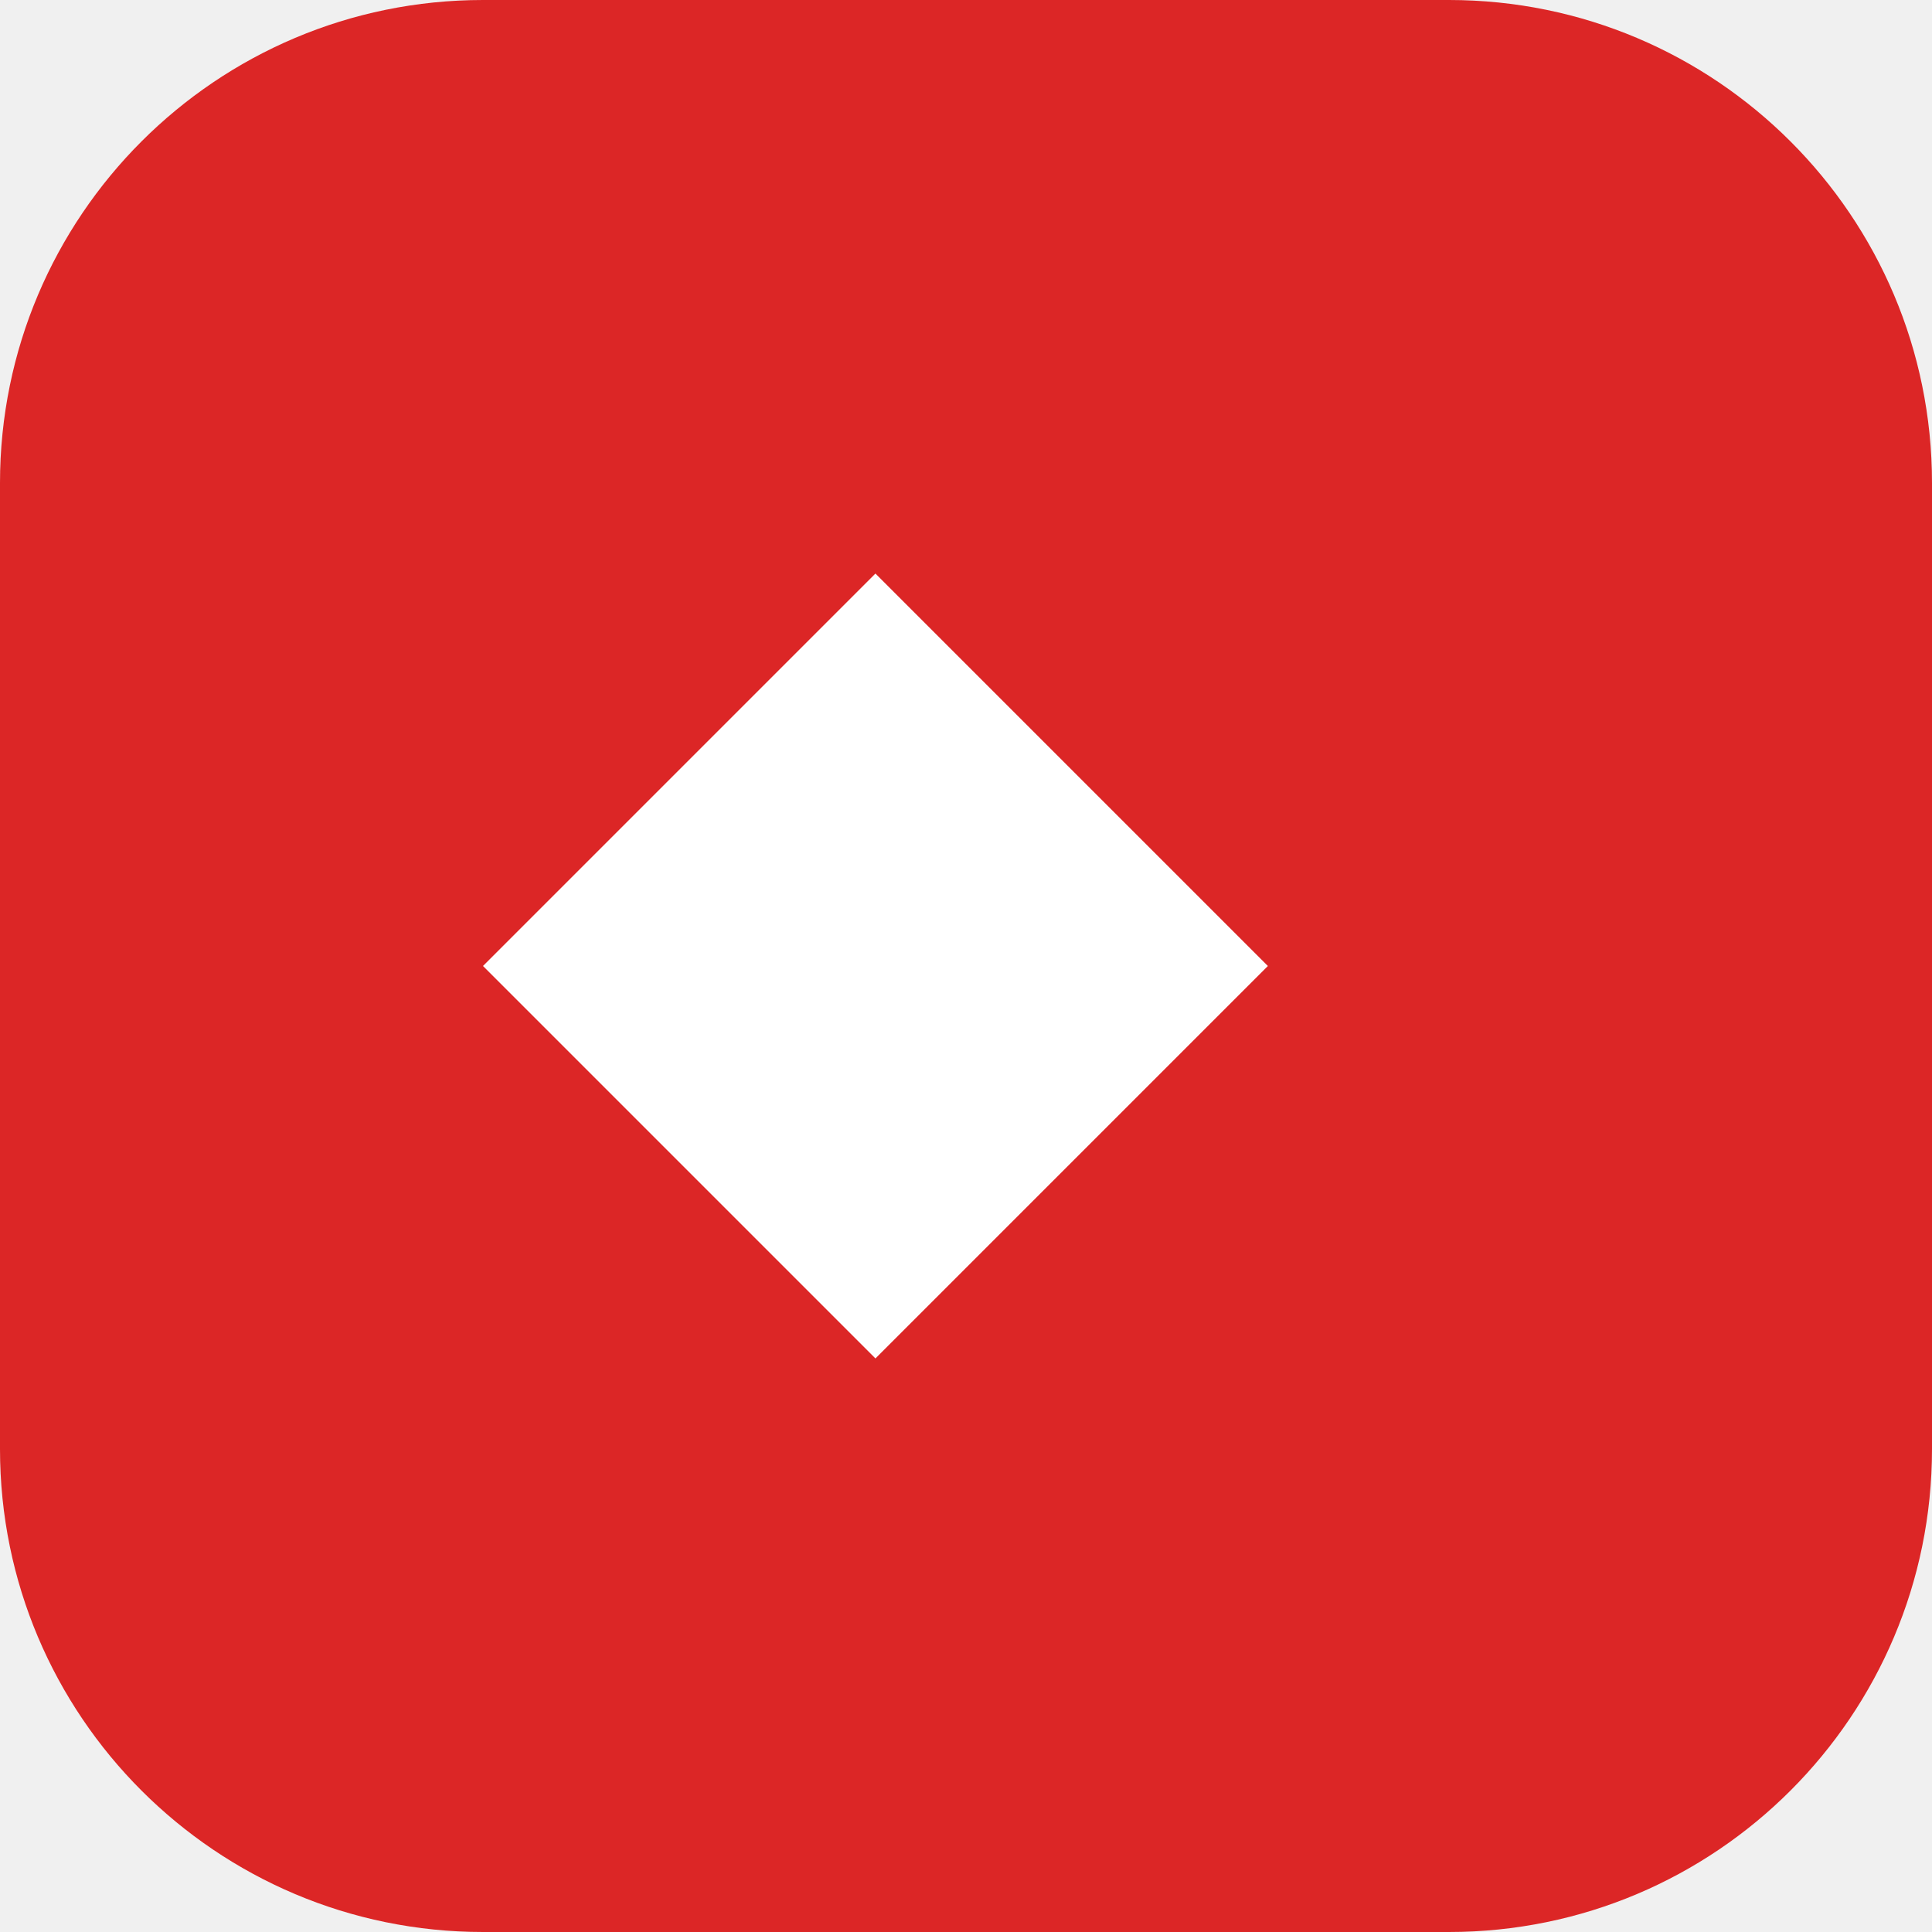
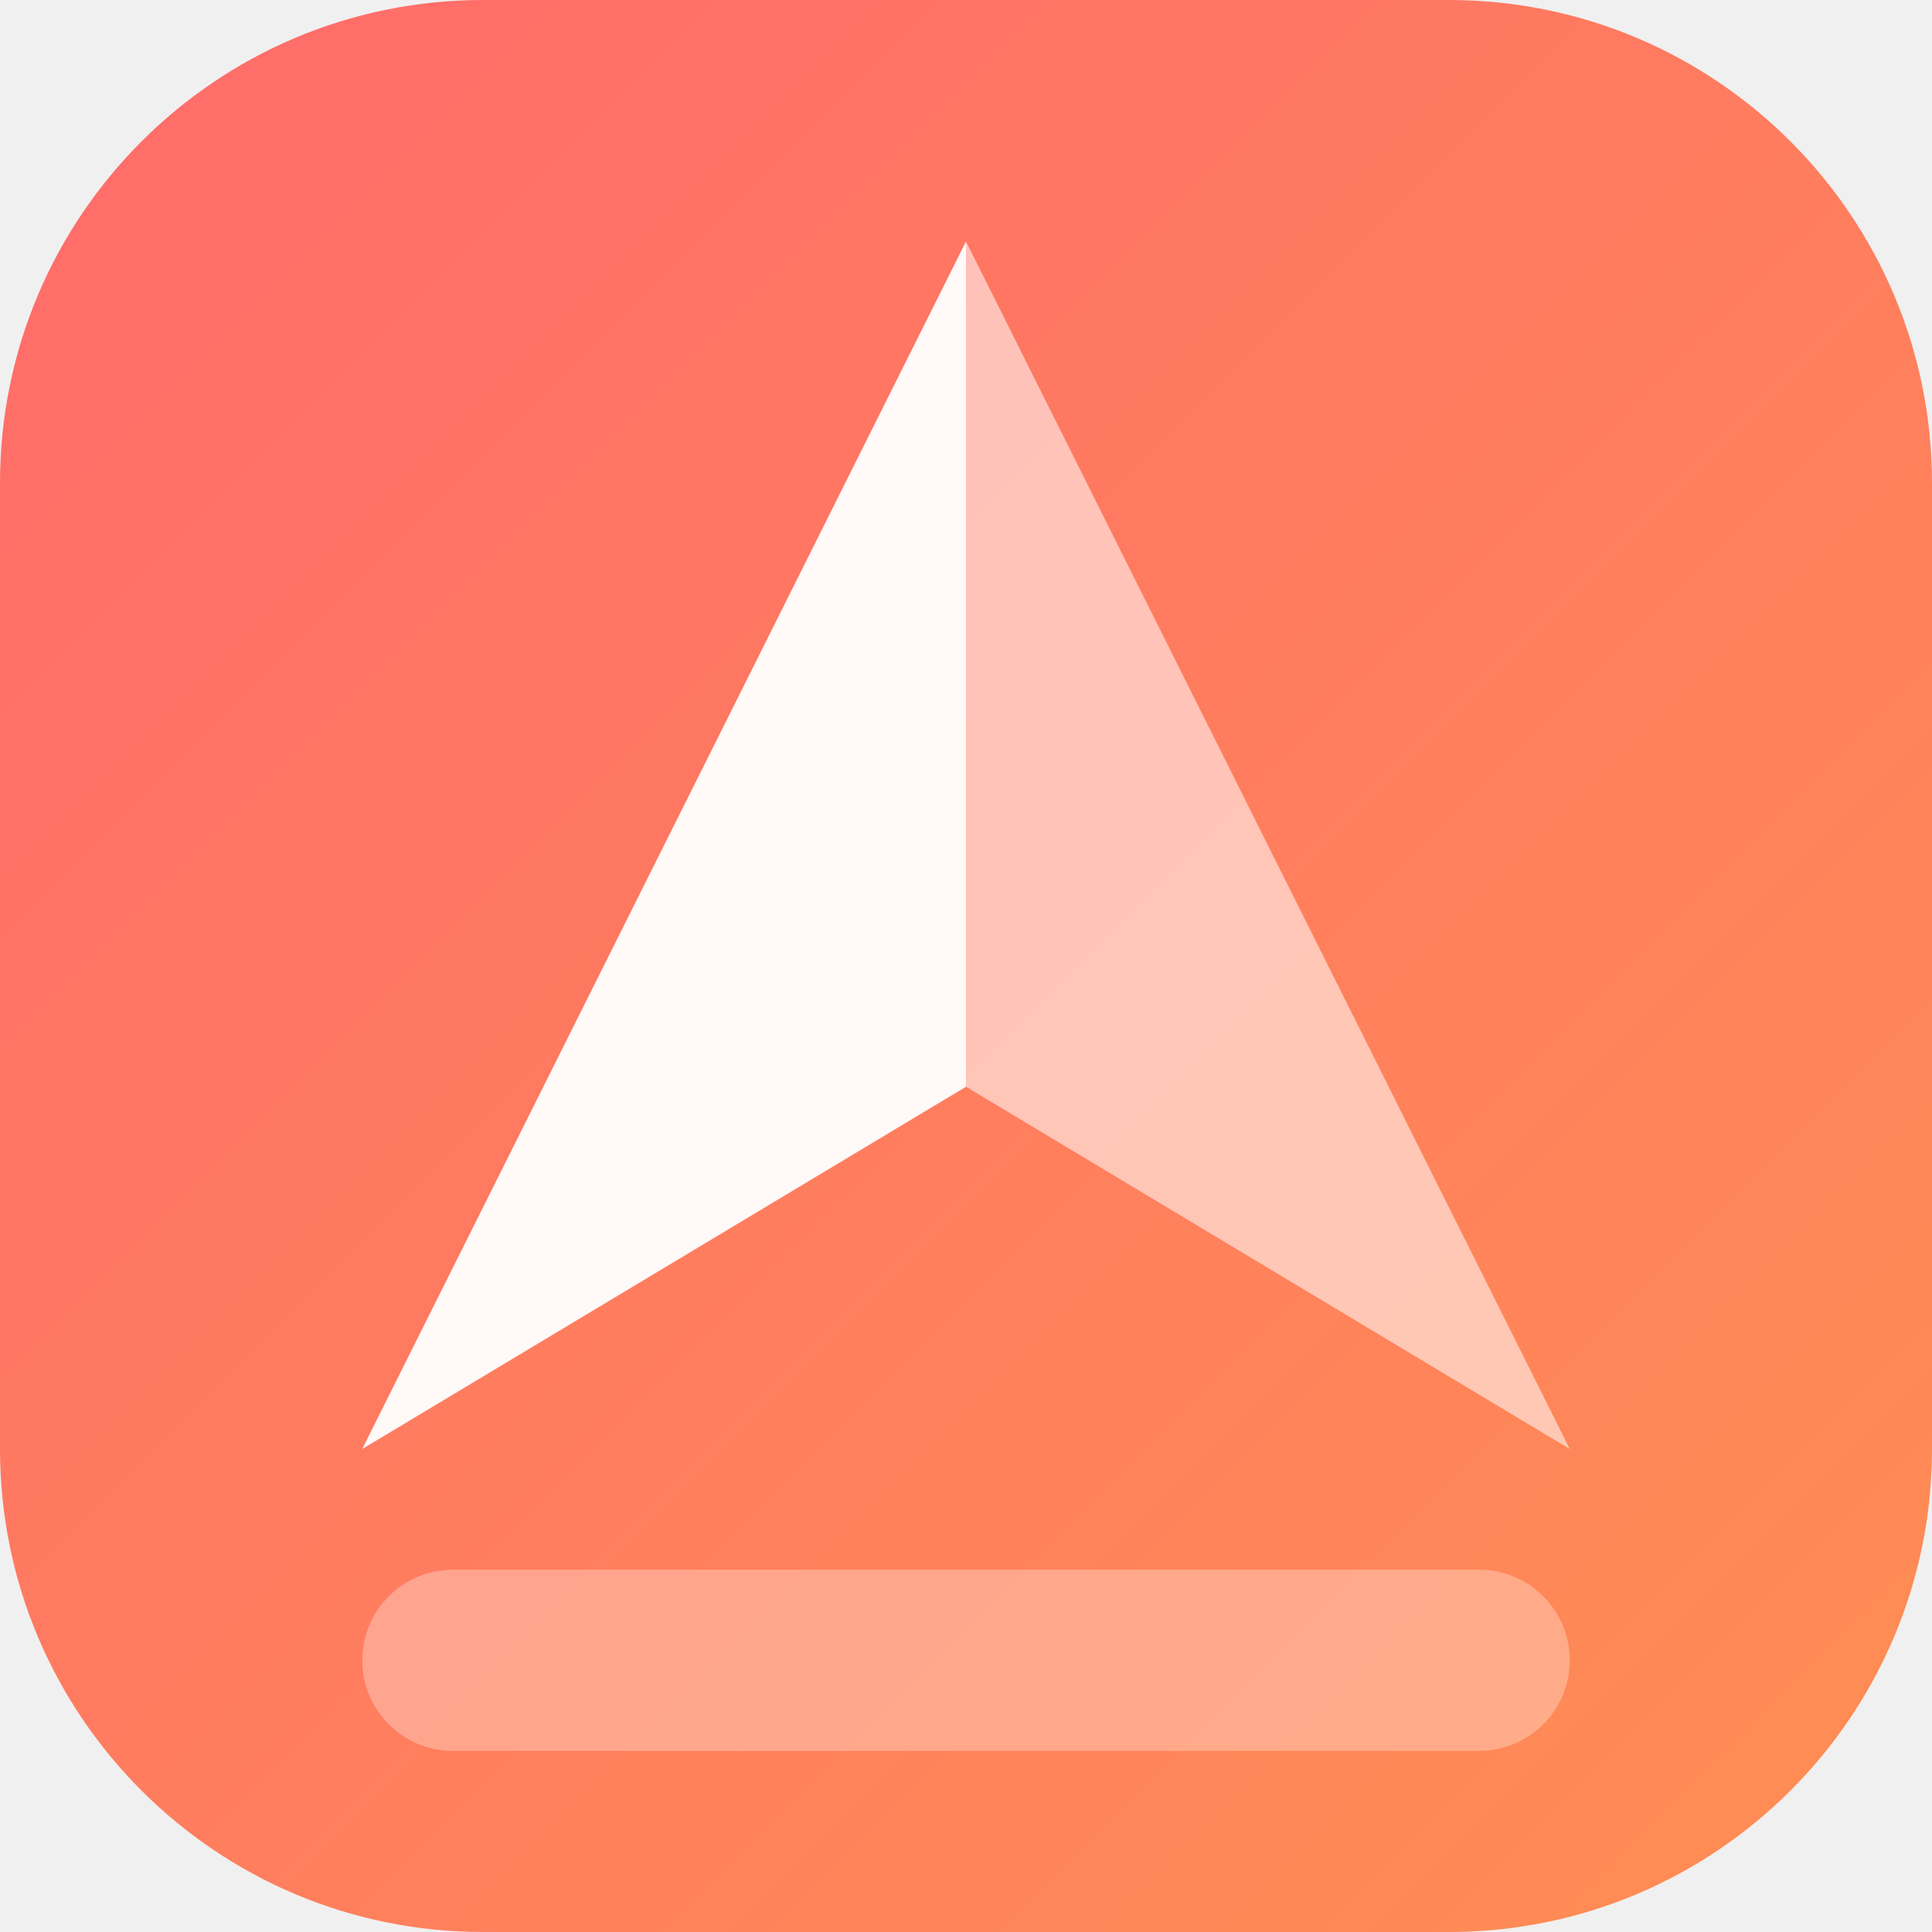
<svg xmlns="http://www.w3.org/2000/svg" width="32" height="32" viewBox="0 0 32 32" fill="none">
-   <rect width="32" height="32" rx="8" fill="#dc2626" />
-   <path d="M8 16L14.5 9.5L21 16L14.5 22.5L8 16Z" fill="white" />
+   <defs>
+     <linearGradient id="logo-bg" x1="0" y1="0" x2="32" y2="32" gradientUnits="userSpaceOnUse">
+       <stop offset="0%" stop-color="#FF6B6B" />
+       <stop offset="100%" stop-color="#FF8E53" />
+     </linearGradient>
+   </defs>
+   <rect width="32" height="32" rx="8" fill="url(#logo-bg)" />
+   <path d="M16 4L6 24L16 18Z" fill="white" opacity="0.95" />
+   <path d="M16 4L26 24L16 18Z" fill="white" opacity="0.55" />
+   <rect x="6" y="26" width="20" height="3" rx="1.5" fill="white" opacity="0.3" />
</svg>
